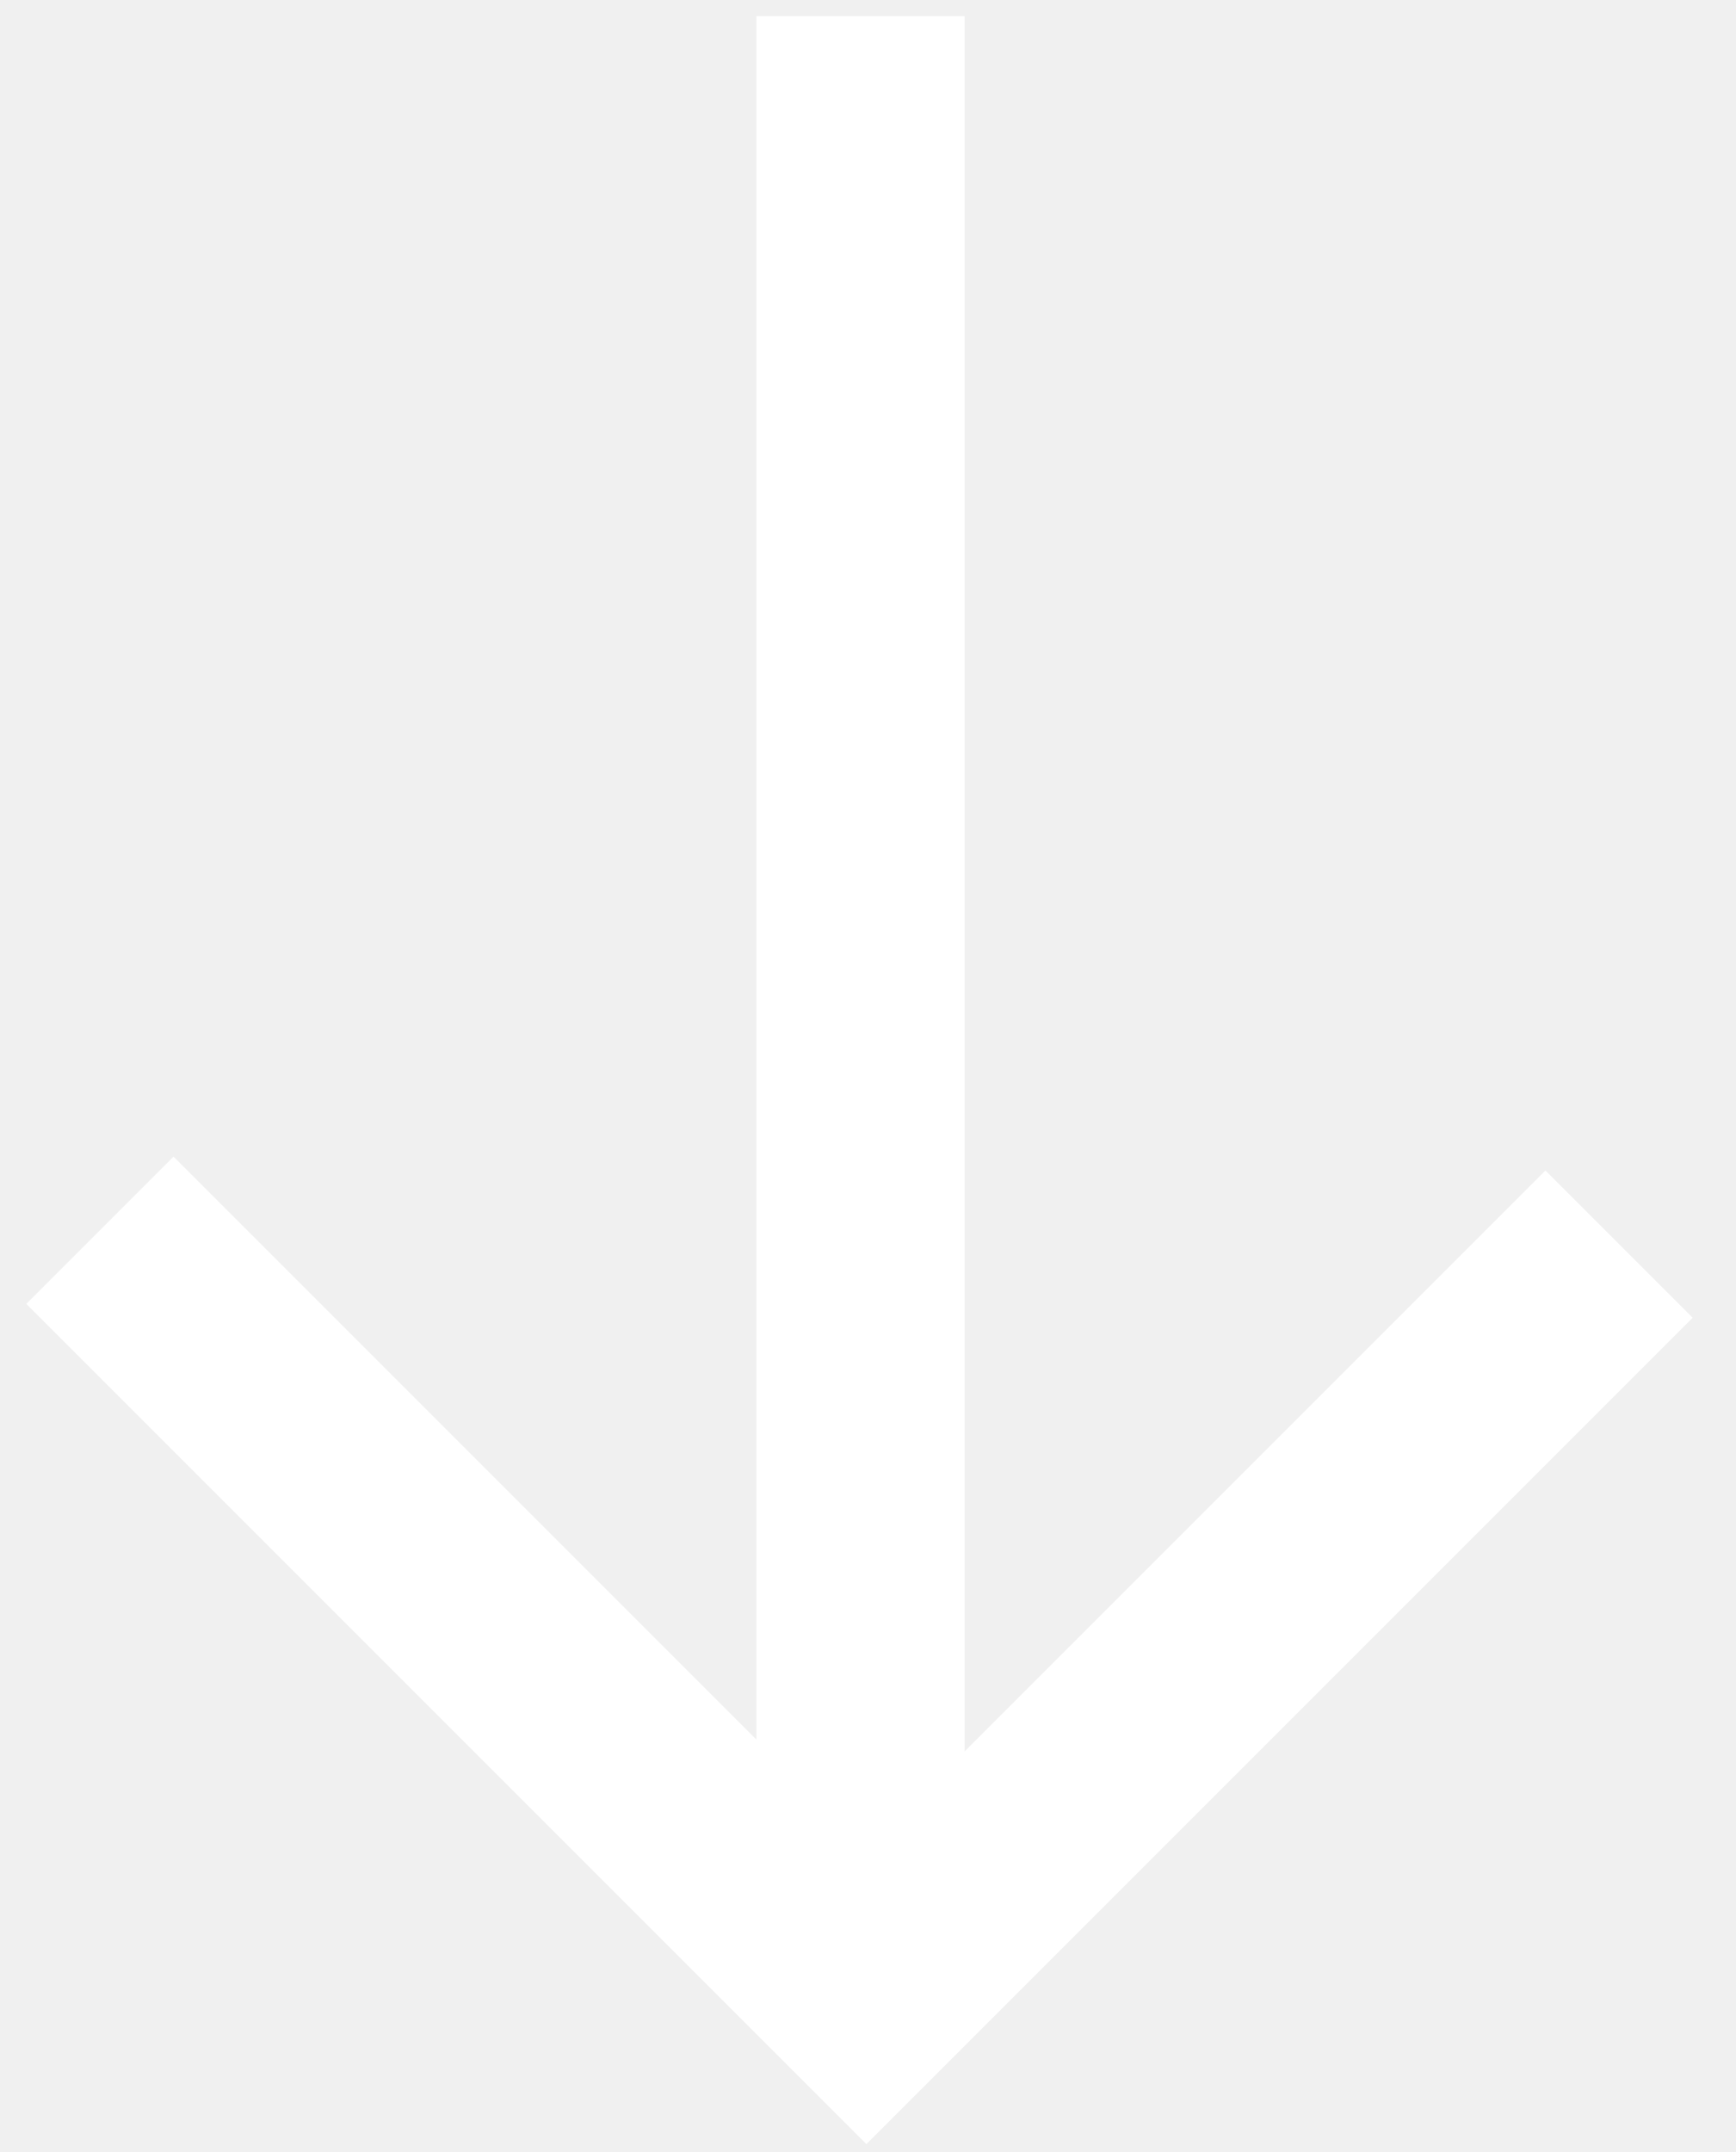
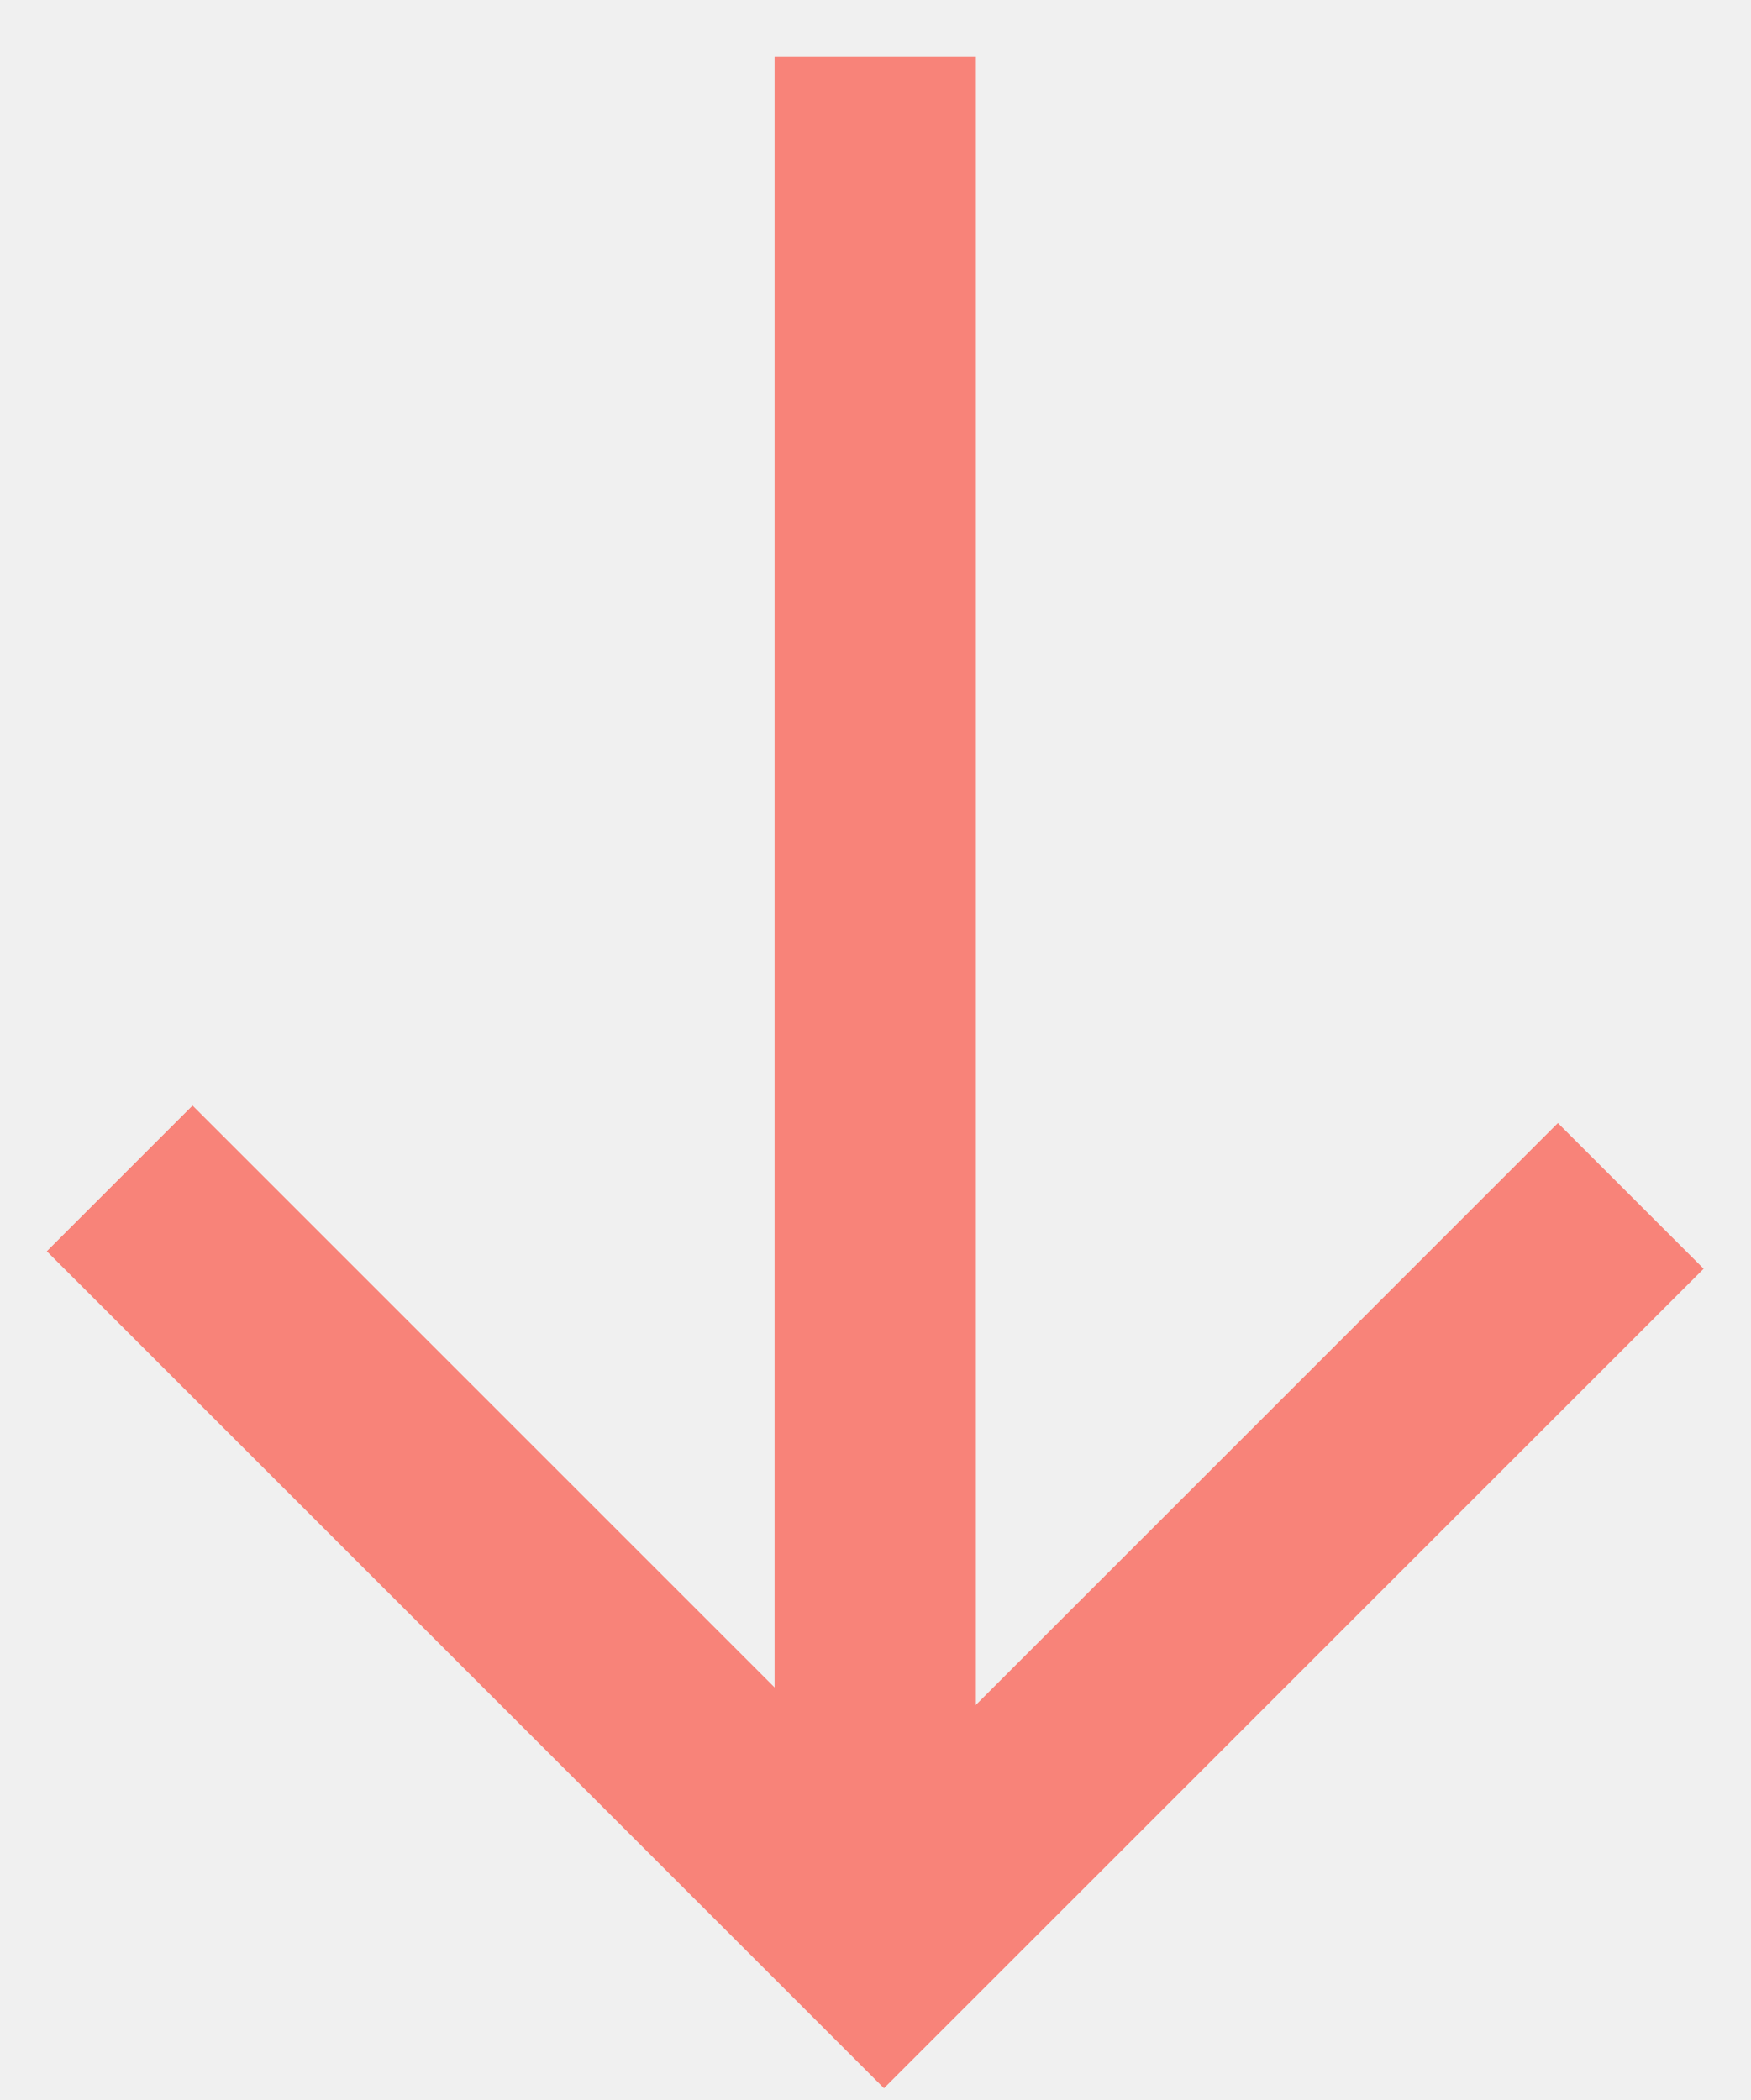
- <svg xmlns="http://www.w3.org/2000/svg" width="25px" height="31px" viewBox="0 0 25 31" version="1.1">
-   <defs />
-   <g id="Visual-Design" stroke="none" stroke-width="1" fill="none" fill-rule="evenodd" stroke-linecap="square">
-     <g id="01-Home-(Desktop)" transform="translate(-378, -642)" fill-rule="nonzero" stroke="#FFFFFF" stroke-width="3">
-       <g id="Group-2-Copy-6" transform="translate(360, 627)">
-         <g id="arrow-down" transform="translate(20, 16)">
-           <polyline id="Rectangle-2" transform="translate(10.3825, 17.8825) rotate(-315) translate(-10.3825, -17.8825) " points="17.441 10.965 17.441 24.8 3.324 24.8" />
-           <path d="M10.397,0.733 L10.397,25.468" id="Line" />
-         </g>
-       </g>
-     </g>
-   </g>
+ <svg xmlns="http://www.w3.org/2000/svg" version="1.1" id="Layer_1" x="0px" y="0px" viewBox="0 0 20 24" style="enable-background:new 0 0 20 24;" xml:space="preserve">
+   <style type="text/css">
+     .st0{fill:none;stroke:#F88379;stroke-width:2.355;stroke-linecap:square;}
+     .st1{fill:none;stroke:#F88379;stroke-width:2.3;stroke-linecap:square;}
+ </style>
+   <polyline class="st0" points="17.8,14.5 10.1,22.2 2.2,14.3 " />
+   <path class="st1" d="M10,1.8v18.5" />
</svg>
